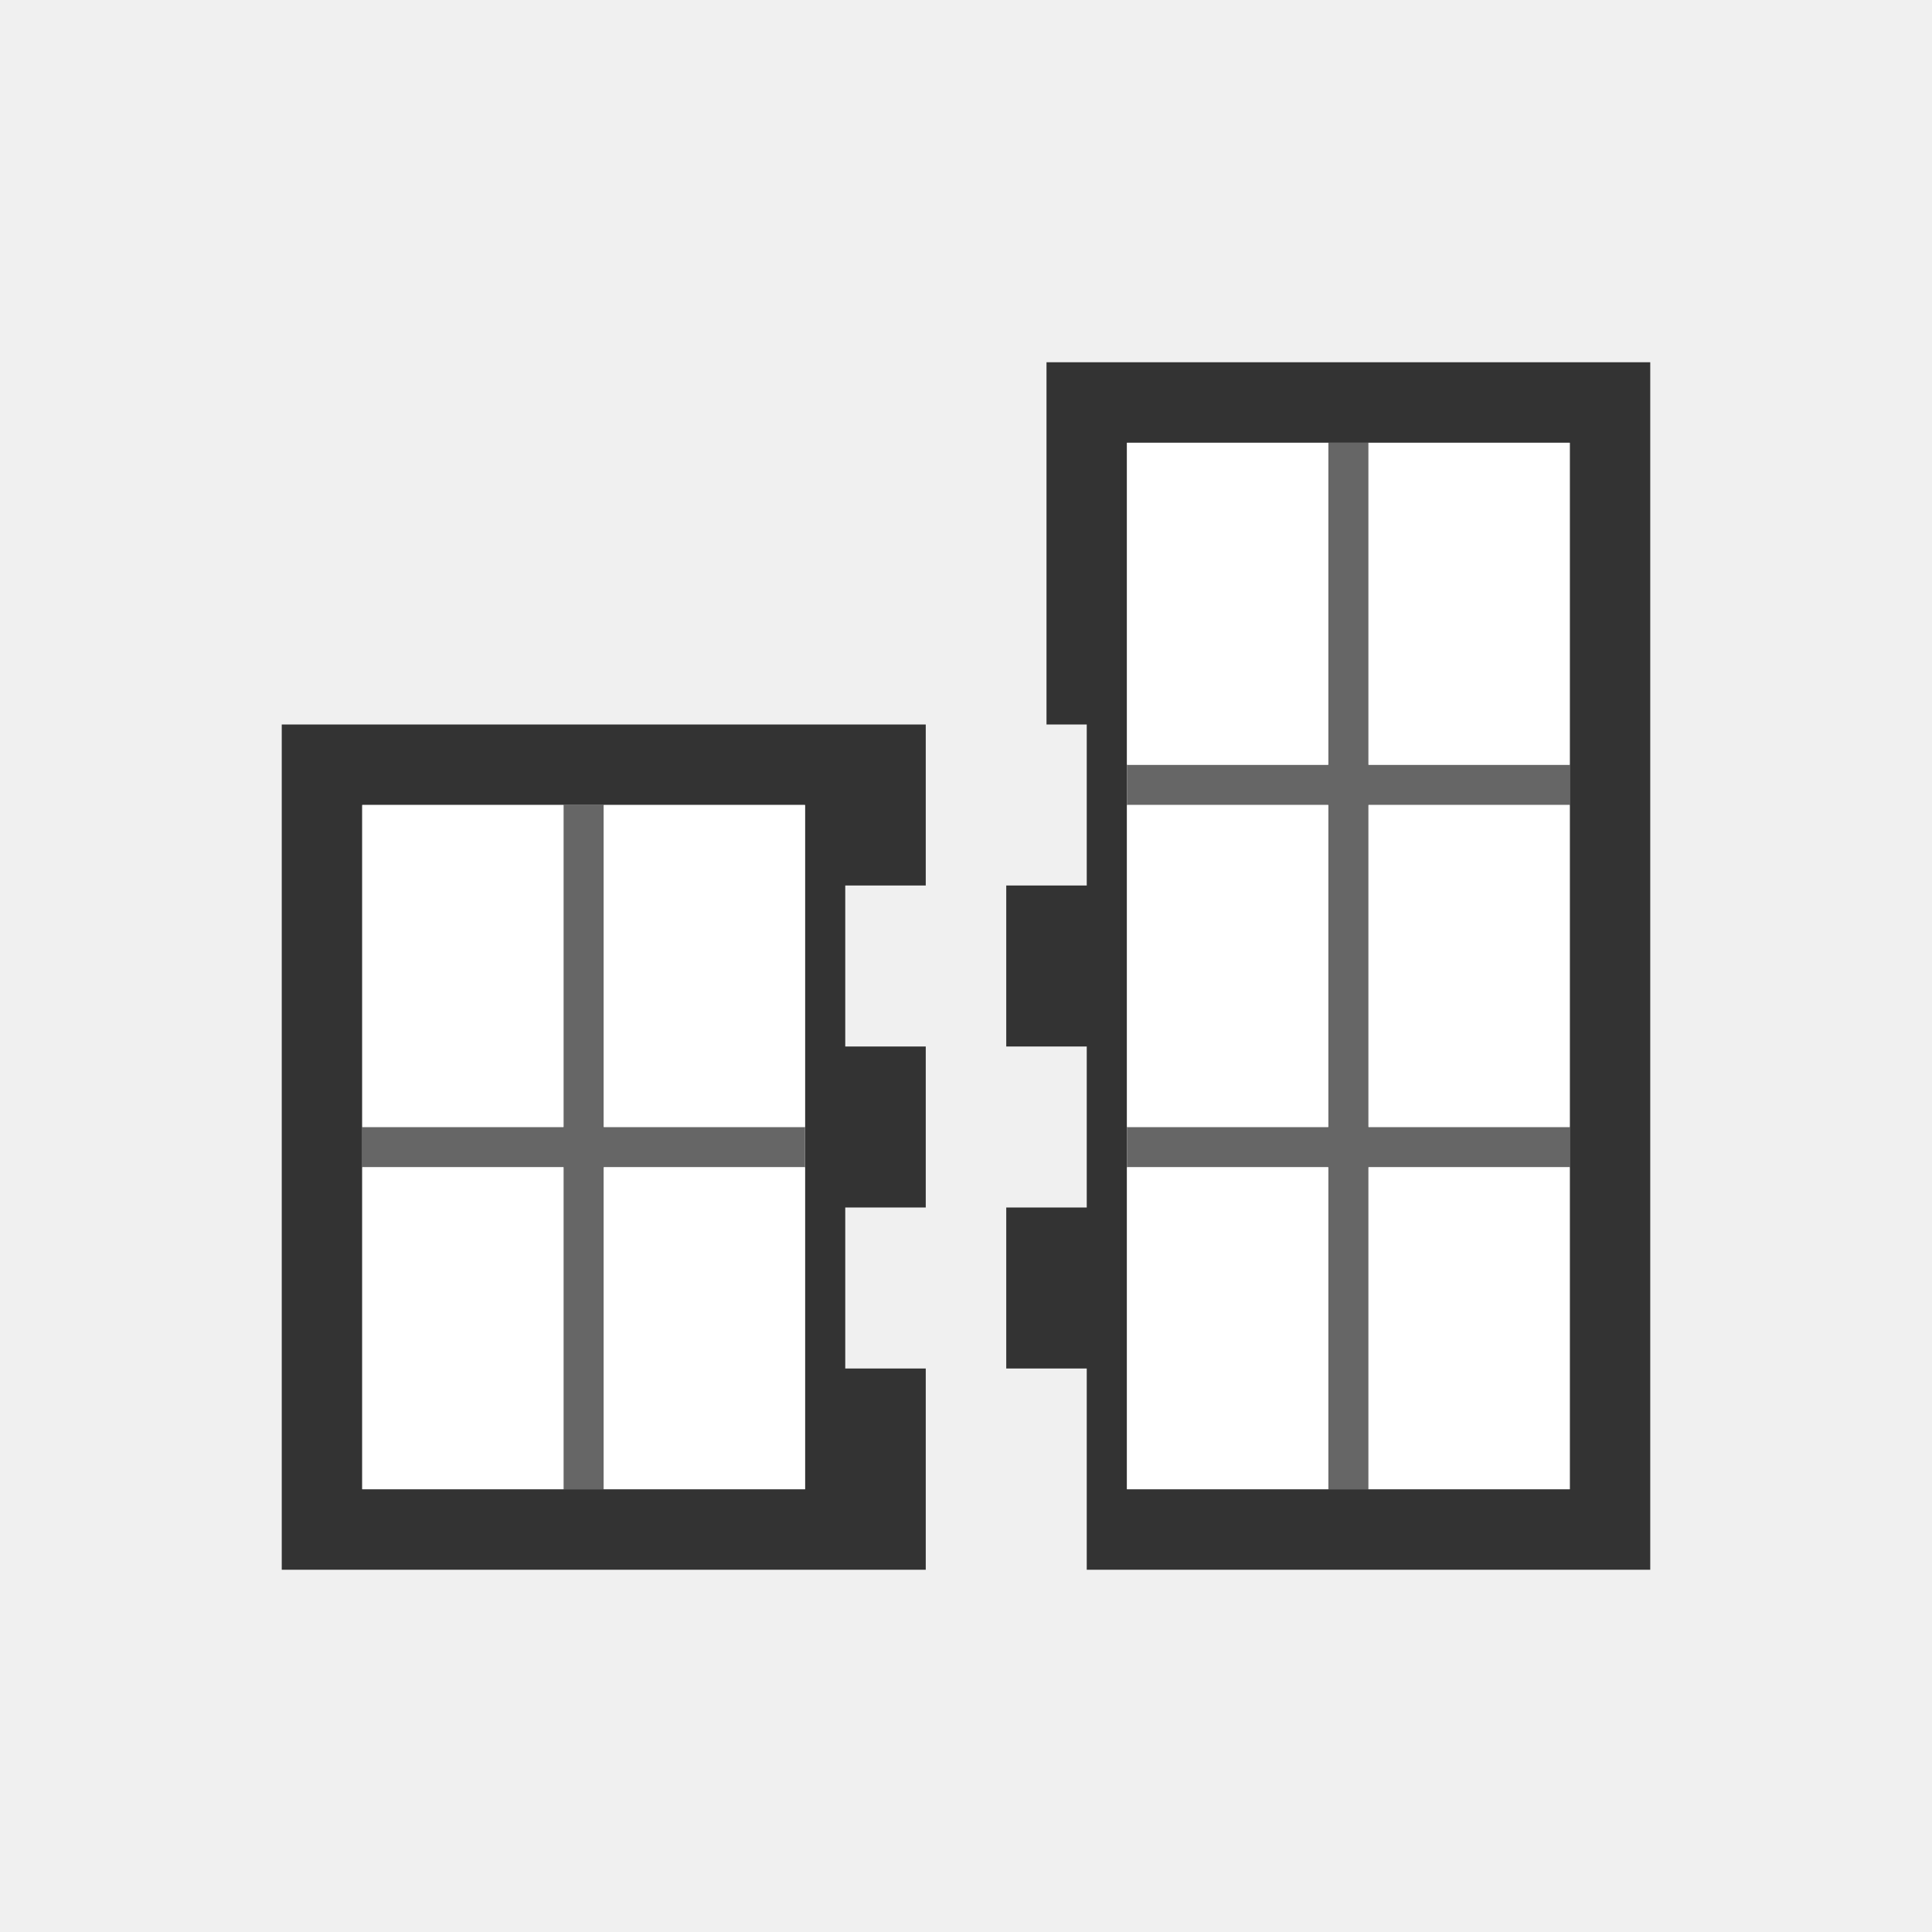
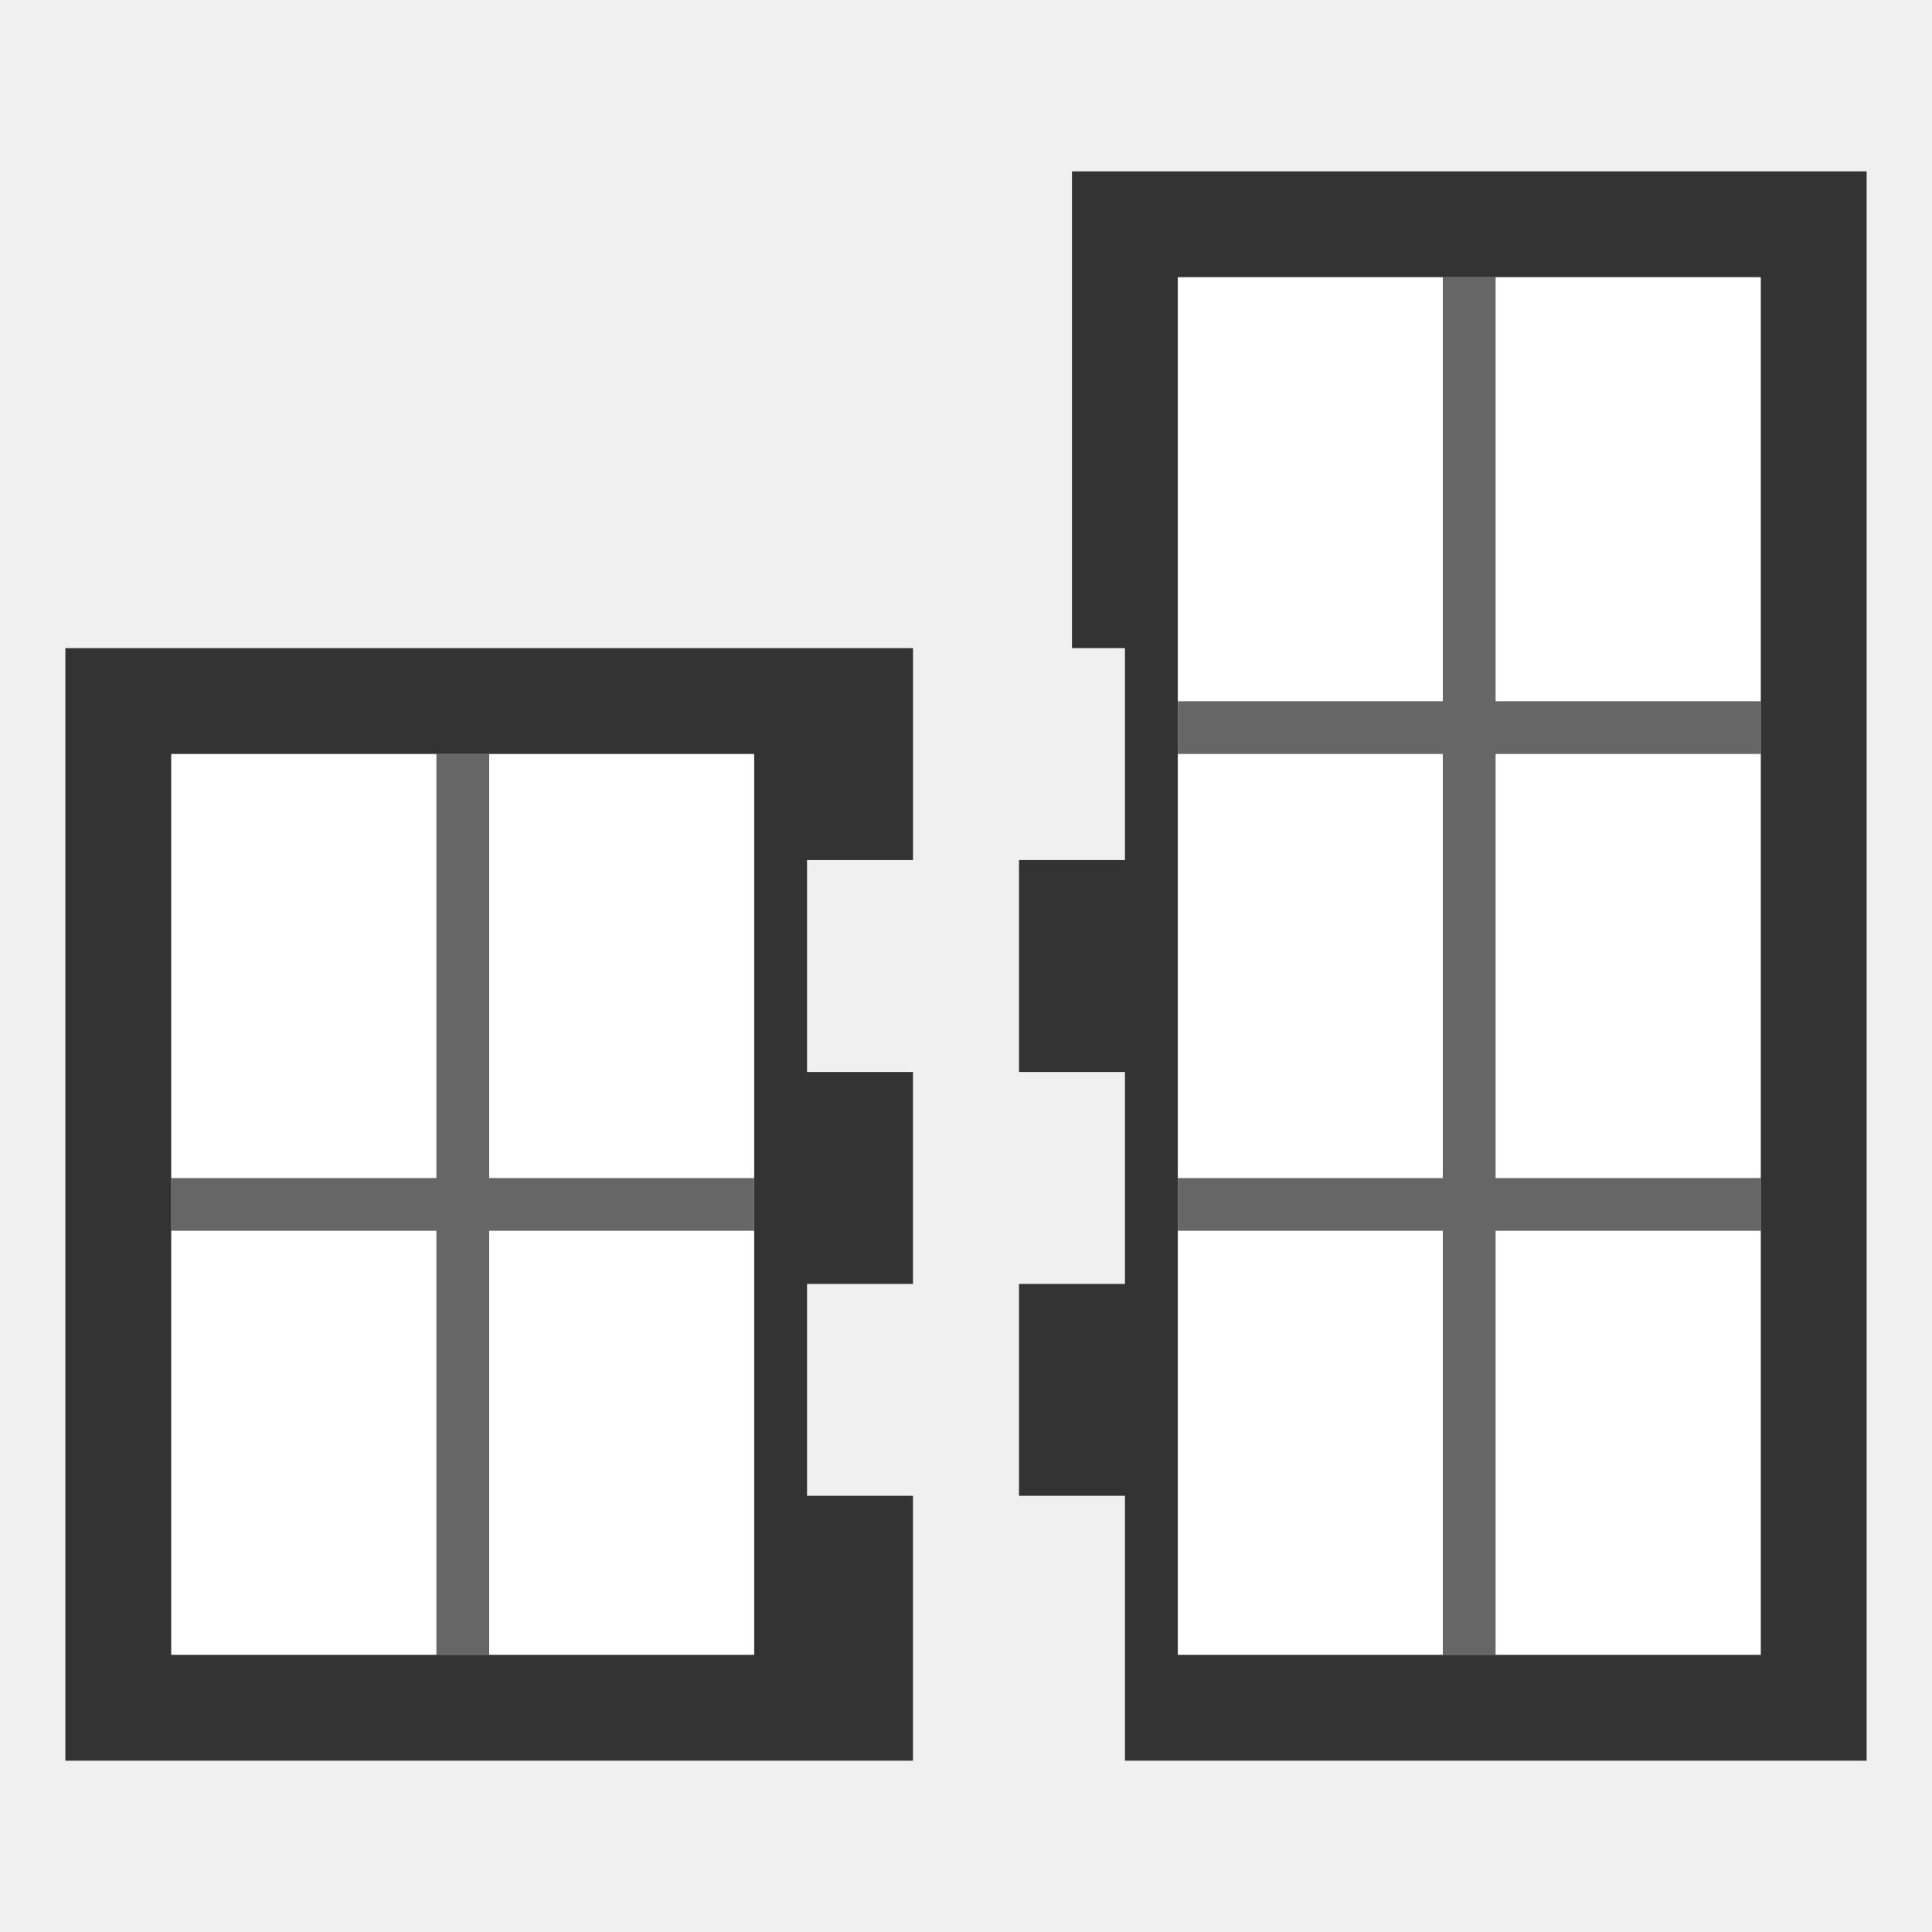
- <svg xmlns="http://www.w3.org/2000/svg" version="1.1" id="Layer_1" x="0px" y="0px" width="48px" height="48px" viewBox="0 0 48 48" enable-background="new 0 0 48 48" xml:space="preserve">
-   <path fill="#333333" d="M23,22v-4h-2H7v21h14h2v-5h-2v-4h2v-4h-2v-4H23z M20,20v8v1v8h-5h-1H9v-8v-1v-8v0h5h1L20,20L20,20z" />
-   <polygon fill="#666666" points="15,20 14,20 14,28 9,28 9,29 14,29 14,37 15,37 15,29 20,29 20,28 15,28 " />
-   <rect x="15" y="29" fill="#FFFFFF" width="5" height="8" />
-   <rect x="9" y="29" fill="#FFFFFF" width="5" height="8" />
-   <rect x="15" y="20" fill="#FFFFFF" width="5" height="0" />
-   <rect x="15" y="20" fill="#FFFFFF" width="5" height="8" />
-   <rect x="9" y="20" fill="#FFFFFF" width="5" height="0" />
-   <rect x="9" y="20" fill="#FFFFFF" width="5" height="8" />
-   <path fill="#333333" d="M27,9h-1v9h1v4h-2v4h2v4h-2v4h2v5h14V9H27z M39,11v8v1v8v1v8h-5h-1h-5v-8v-1v-8v-1v-8v0h5l0,0h1l0,0L39,11  L39,11z" />
-   <polygon fill="#666666" points="34,11 33,11 33,19 28,19 28,20 33,20 33,28 28,28 28,29 33,29 33,37 34,37 34,29 39,29 39,28 34,28   34,20 39,20 39,19 34,19 " />
-   <rect x="34" y="29" fill="#FFFFFF" width="5" height="8" />
-   <rect x="28" y="29" fill="#FFFFFF" width="5" height="8" />
-   <rect x="34" y="20" fill="#FFFFFF" width="5" height="8" />
-   <rect x="28" y="20" fill="#FFFFFF" width="5" height="8" />
-   <rect x="34" y="11" fill="#FFFFFF" width="5" height="0" />
-   <rect x="34" y="11" fill="#FFFFFF" width="5" height="8" />
-   <rect x="28" y="11" fill="#FFFFFF" width="5" height="0" />
-   <rect x="28" y="11" fill="#FFFFFF" width="5" height="8" />
+ <svg xmlns="http://www.w3.org/2000/svg" version="1.1" id="Layer_1" x="0px" y="0px" viewBox="33.5 271.5 48 48" enable-background="new 33.5 271.5 48 48" xml:space="preserve">
+   <g>
+     <path fill="#333333" d="M56.184,292.868v-5.265h-2.632H35.124v27.641h18.427h2.632v-6.581h-2.632v-5.265h2.632v-5.265h-2.632   v-5.265H56.184z M52.235,290.235v10.53v1.316v10.53h-6.581h-1.316h-6.581v-10.53v-1.316v-10.53l0,0h6.581h1.316H52.235   L52.235,290.235z" />
+     <polygon fill="#666666" points="45.654,290.235 44.338,290.235 44.338,300.765 37.757,300.765 37.757,302.081 44.338,302.081    44.338,312.611 45.654,312.611 45.654,302.081 52.235,302.081 52.235,300.765 45.654,300.765  " />
+     <rect x="45.654" y="302.081" fill="#FFFFFF" width="6.581" height="10.53" />
+     <rect x="37.757" y="302.081" fill="#FFFFFF" width="6.581" height="10.53" />
+     <rect x="45.654" y="290.235" fill="#FFFFFF" width="6.581" height="10.53" />
+     <rect x="37.757" y="290.235" fill="#FFFFFF" width="6.581" height="10.53" />
+     <path fill="#333333" d="M61.449,275.757h-1.316v11.846h1.316v5.265h-2.632v5.265h2.632v5.265h-2.632v5.265h2.632v6.581h18.427   v-39.487H61.449z M77.243,278.389v10.53v1.316v10.53v1.316v10.53h-6.581h-1.316h-6.581v-10.53v-1.316v-10.53v-1.316v-10.53l0,0   h6.581l0,0h1.316l0,0H77.243L77.243,278.389z" />
+     <polygon fill="#666666" points="70.662,278.389 69.346,278.389 69.346,288.919 62.765,288.919 62.765,290.235 69.346,290.235    69.346,300.765 62.765,300.765 62.765,302.081 69.346,302.081 69.346,312.611 70.662,312.611 70.662,302.081 77.243,302.081    77.243,300.765 70.662,300.765 70.662,290.235 77.243,290.235 77.243,288.919 70.662,288.919  " />
+     <rect x="70.662" y="302.081" fill="#FFFFFF" width="6.581" height="10.53" />
+     <rect x="62.765" y="302.081" fill="#FFFFFF" width="6.581" height="10.53" />
+     <rect x="70.662" y="290.235" fill="#FFFFFF" width="6.581" height="10.53" />
+     <rect x="62.765" y="290.235" fill="#FFFFFF" width="6.581" height="10.53" />
+     <rect x="70.662" y="278.389" fill="#FFFFFF" width="6.581" height="10.53" />
+     <rect x="62.765" y="278.389" fill="#FFFFFF" width="6.581" height="10.53" />
+   </g>
</svg>
